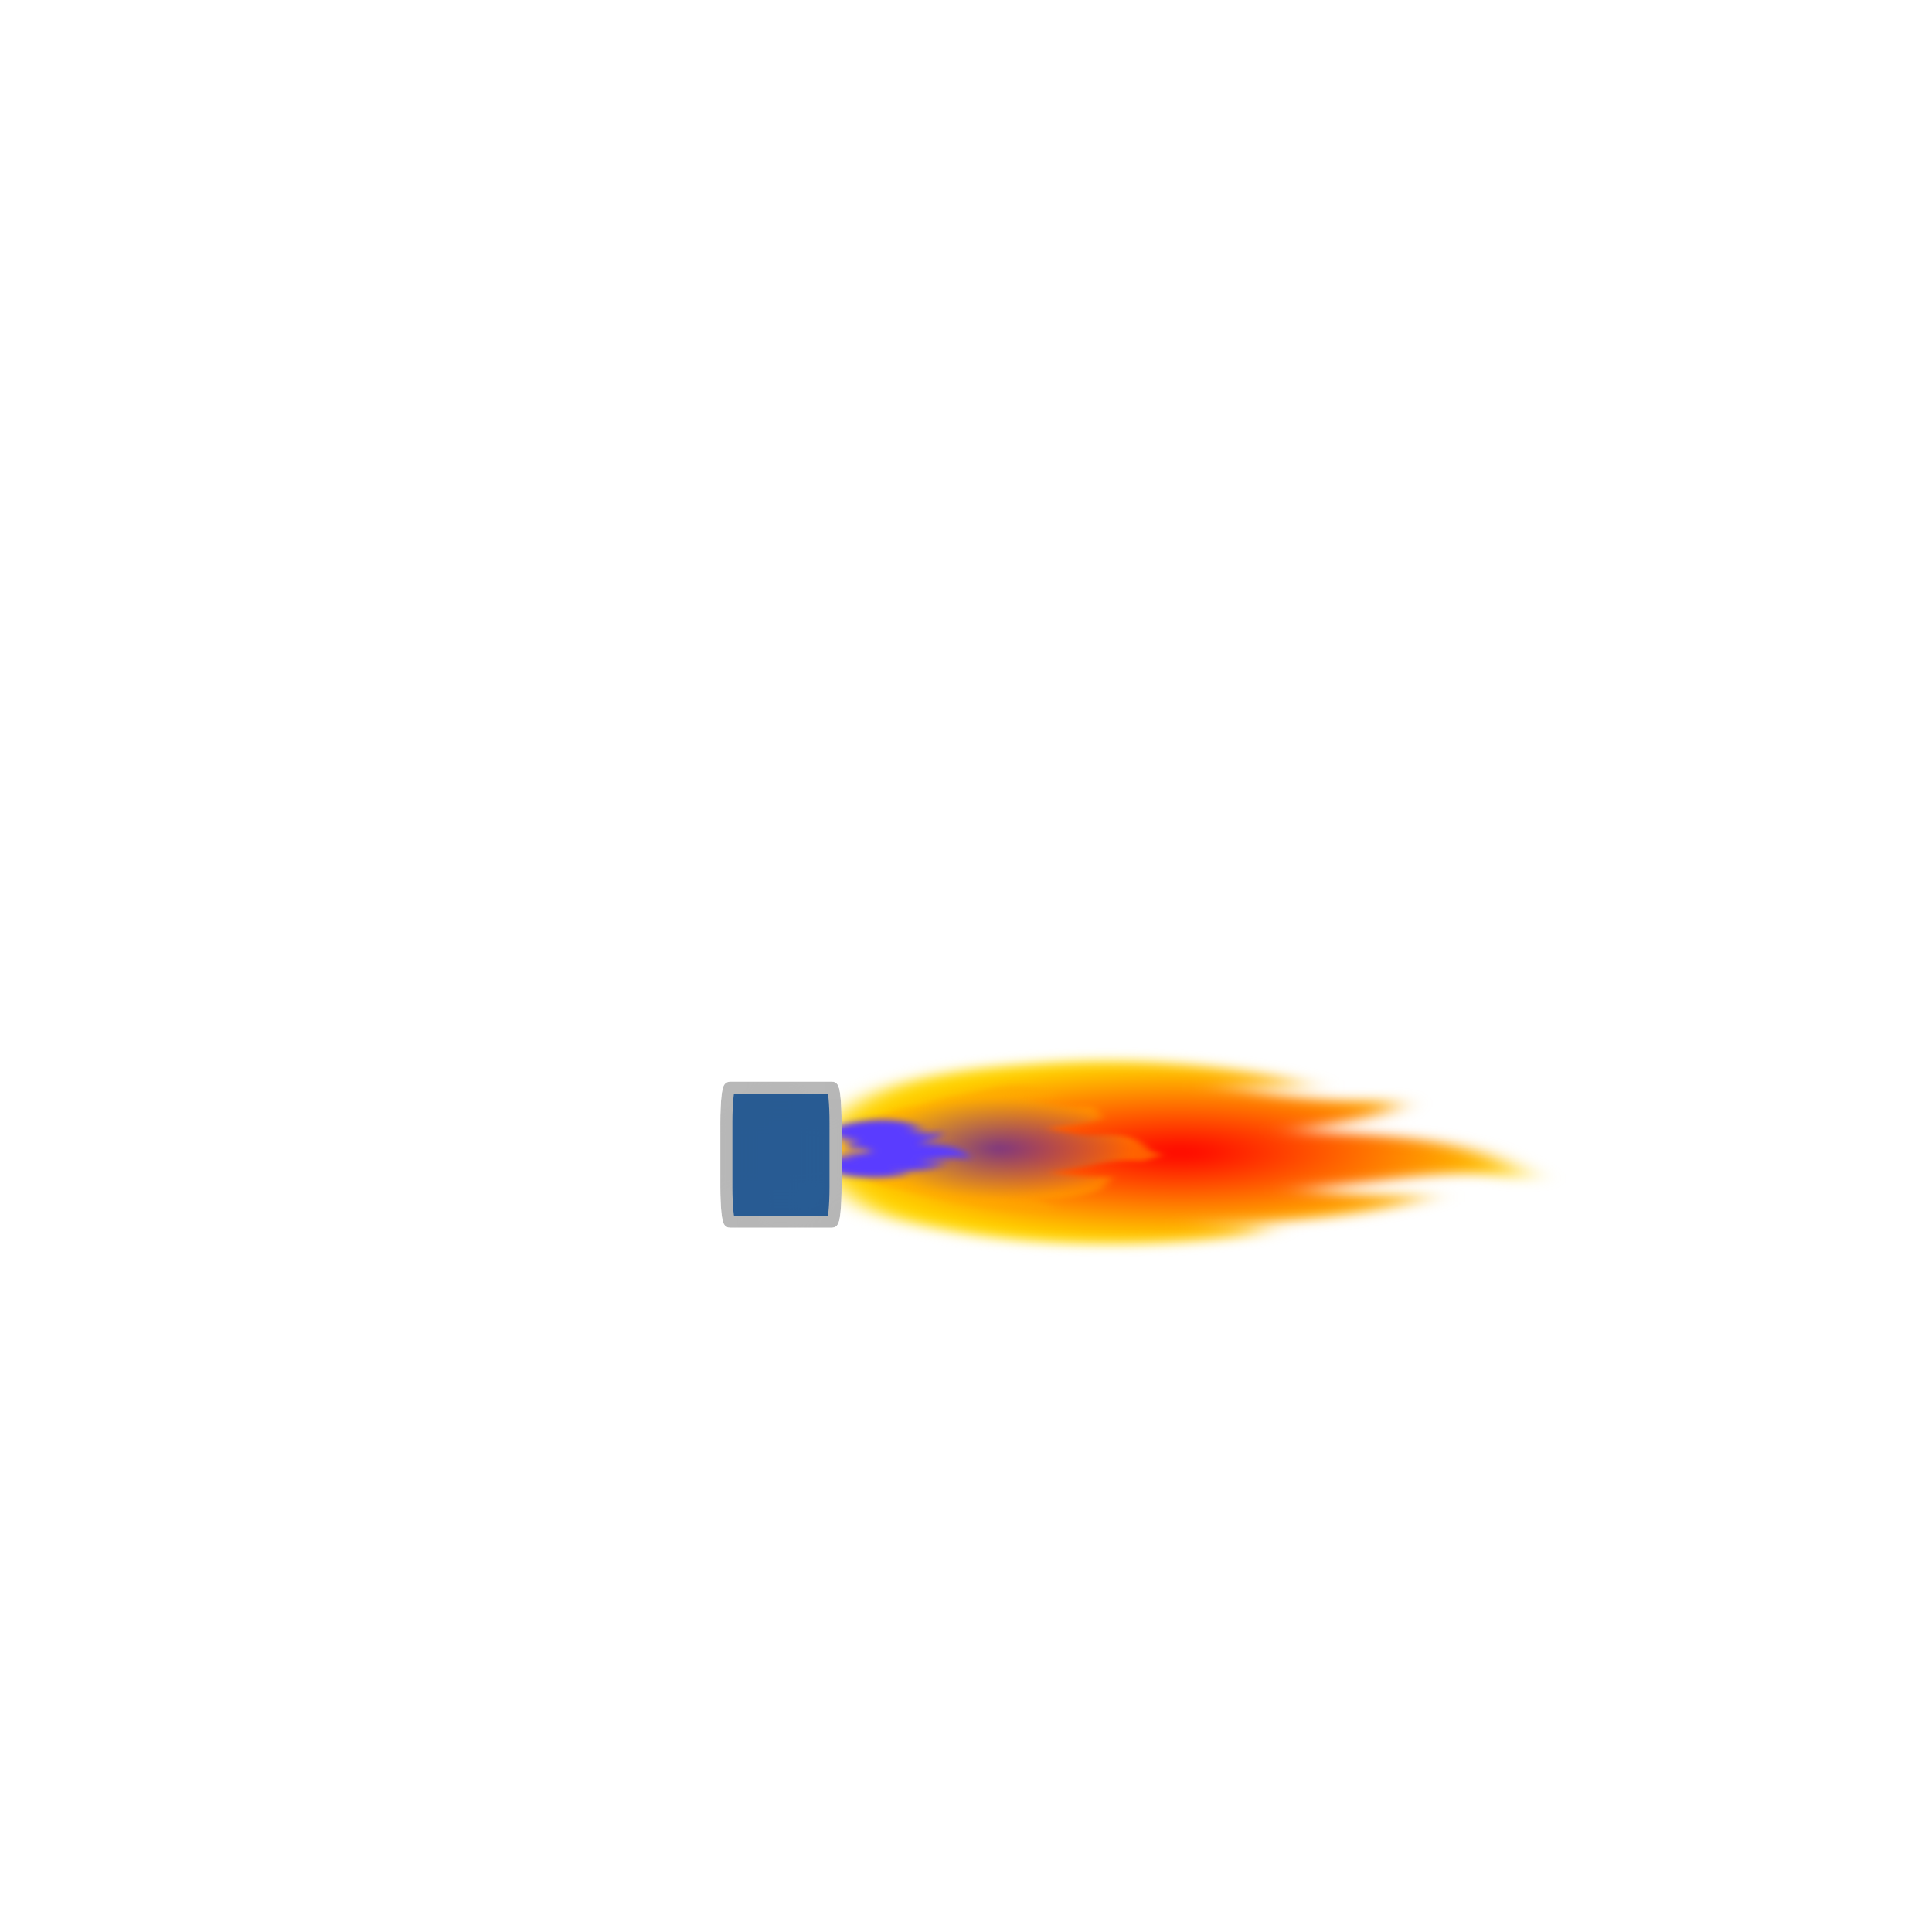
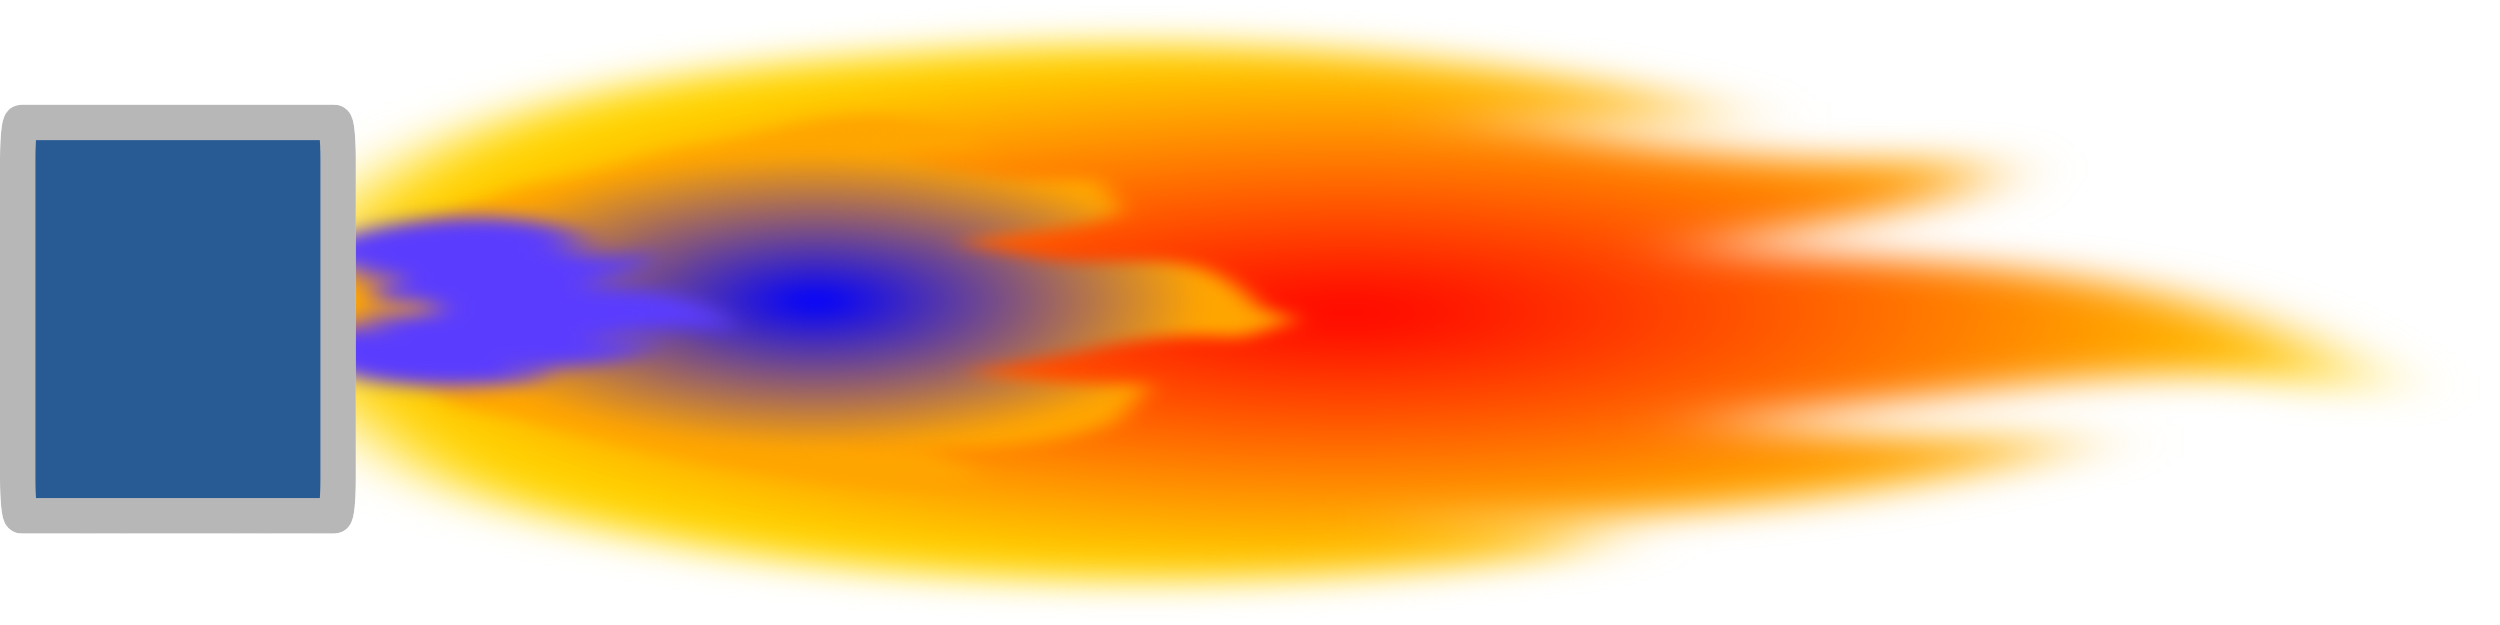
- <svg xmlns="http://www.w3.org/2000/svg" version="1.1" id="test-anime" x="0px" y="0px" viewBox="0 0 128 128" xml:space="preserve">
+ <svg xmlns="http://www.w3.org/2000/svg" xmlns:xlink="http://www.w3.org/1999/xlink" version="1.1" id="test-anime" wigth="156" height="39" viewBox="0 0 156 39" xml:space="preserve" width="156">
  <defs id="defs4">
-     <radialGradient id="Gradient1" cx="50%" cy="50%" fx="50%" fy="50%" r=".5">
+     <radialGradient id="Gradient1" cx="0.5" cy="0.5" fx="0.5" fy="0.5" r="0.5">
      <animate attributeType="XML" attributeName="fy" begin="0s;path130.end" dur="1s" values="0%;100%;0%" repeatCount="indefinite"> </animate>
      <stop offset="0%" stop-color="red" id="stop1"> </stop>
      <stop offset="100%" stop-color="gold" id="stop2"> </stop>
    </radialGradient>
-     <radialGradient id="Gradient2" cx="50%" cy="50%" fx="50%" fy="50%" r=".4">
+     <radialGradient id="Gradient2" cx="0.5" cy="0.5" fx="0.5" fy="0.5" r="0.4">
      <animate attributeName="fy" attributeType="XML" dur="0.5s" values="0%;100%;0%" repeatCount="indefinite"> </animate>
      <stop offset="0%" stop-color="blue" id="stop3"> </stop>
      <stop offset="100%" stop-color="orange" id="stop4"> </stop>
    </radialGradient>
    <filter style="color-interpolation-filters:sRGB" id="filter4" x="-0.074" y="-0.131" width="1.148" height="1.263">
      <feGaussianBlur stdDeviation="0.301" id="feGaussianBlur4" />
    </filter>
-     <filter style="color-interpolation-filters:sRGB;" id="filter2" x="-0.055" y="-0.045" width="1.111" height="1.09">
+     <filter style="color-interpolation-filters:sRGB" id="filter2" x="-0.055" y="-0.045" width="1.111" height="1.09">
      <feMorphology radius="4.3" in="SourceAlpha" result="result91" id="feMorphology1" />
      <feComposite operator="out" in="SourceGraphic" in2="result91" id="feComposite1" />
      <feGaussianBlur result="result0" stdDeviation="1.2" id="feGaussianBlur1" />
      <feDiffuseLighting diffuseConstant="1" id="feDiffuseLighting1">
        <feDistantLight elevation="66" azimuth="225" id="feDistantLight1" />
      </feDiffuseLighting>
      <feBlend mode="multiply" in2="SourceGraphic" id="feBlend1" />
      <feComposite operator="in" in2="SourceAlpha" id="feComposite2" />
    </filter>
    <filter style="color-interpolation-filters:sRGB" id="filter27" x="-0.076" y="-0.056" width="1.151" height="1.111">
      <feGaussianBlur stdDeviation="0.381" id="feGaussianBlur27" />
    </filter>
    <filter style="color-interpolation-filters:sRGB" id="filter28" x="-0.047" y="-0.032" width="1.094" height="1.064">
      <feGaussianBlur stdDeviation="0.221" id="feGaussianBlur28" />
    </filter>
+     <radialGradient xlink:href="#Gradient1" id="radialGradient1" cx="73.829" cy="65.562" fx="73.829" fy="65.562" r="7.054" gradientTransform="scale(0.8578835,1.165659)" gradientUnits="userSpaceOnUse" />
+     <radialGradient xlink:href="#Gradient1" id="radialGradient2" cx="72.537" cy="66.729" fx="72.537" fy="66.729" r="7.979" gradientTransform="scale(0.8731582,1.145268)" gradientUnits="userSpaceOnUse" />
+     <radialGradient xlink:href="#Gradient2" id="radialGradient3" cx="77.337" cy="62.793" fx="77.337" fy="62.793" r="5.488" gradientTransform="scale(0.8231183,1.214892)" gradientUnits="userSpaceOnUse" />
+     <radialGradient xlink:href="#Gradient2" id="radialGradient4" cx="76.26" cy="63.68" fx="76.26" fy="63.68" r="5.919" gradientTransform="scale(0.8347474,1.197967)" gradientUnits="userSpaceOnUse" />
  </defs>
-   <g fill="url(#Gradient1)" gradientUnits="userSpaceOnUse" id="g4" style="display:inline;fill-opacity:1;filter:url(#filter27)" transform="matrix(0,1,-2.845209,0,295.6066,13.0136)">
-     <path d="M 60.2,84 C 59,83.3 57.9,82.3 57.5,79.9 57,77.9 57.4,75.8 58.4,74.1 l 0.6,-0.8 -0.1,1.1 c 0,0.5 0,0.9 0.1,1.3 0.1,-0.6 0.2,-1.1 0.5,-1.4 0.2,-0.7 0.5,-1.4 0.4,-2.4 v -0.5 l 0.5,0.1 c 0.5,0.2 1.1,1.3 1.5,2.4 0,-0.2 0.1,-0.6 0.1,-0.8 0.2,-1.5 0.4,-3.4 2.5,-4.5 l 0.7,-0.4 -0.4,0.8 c -0.2,0.7 0,1.8 0.4,2.7 0.2,0.7 0.5,1.4 0.6,2.1 0.2,-0.8 0.4,-1.7 0.4,-2.4 v -0.9 l 0.5,0.7 c 1.2,1.7 1.4,3.7 1.3,5 0.1,-0.4 0.2,-0.8 0.2,-1.2 l 0.1,-0.7 0.5,0.6 c 0.8,2 0.8,4.5 -0.1,6.5 -0.7,1.4 -1.215,2.125 -2.315,2.625 l -1.347,0.596 -2.976,0.025 C 62.062,84.646 61.2,84.4 60.9,84.4 60.7,84.2 60.2,84 60.2,84 Z" id="path129">
+   <g id="g1" transform="matrix(0.3046875,0,0,0.3046875,69.40108,17.37732)">
+     <g fill="url(#Gradient1)" gradientUnits="userSpaceOnUse" id="g4" style="display:inline;fill:url(#radialGradient2);fill-opacity:1;filter:url(#filter27)" transform="matrix(0,9.07091,-25.80864,0,2020.754,-567.5521)">
+       <path d="M 60.2,84 C 59,83.3 57.9,82.3 57.5,79.9 57,77.9 57.4,75.8 58.4,74.1 l 0.6,-0.8 -0.1,1.1 c 0,0.5 0,0.9 0.1,1.3 0.1,-0.6 0.2,-1.1 0.5,-1.4 0.2,-0.7 0.5,-1.4 0.4,-2.4 v -0.5 l 0.5,0.1 c 0.5,0.2 1.1,1.3 1.5,2.4 0,-0.2 0.1,-0.6 0.1,-0.8 0.2,-1.5 0.4,-3.4 2.5,-4.5 l 0.7,-0.4 -0.4,0.8 c -0.2,0.7 0,1.8 0.4,2.7 0.2,0.7 0.5,1.4 0.6,2.1 0.2,-0.8 0.4,-1.7 0.4,-2.4 v -0.9 l 0.5,0.7 c 1.2,1.7 1.4,3.7 1.3,5 0.1,-0.4 0.2,-0.8 0.2,-1.2 l 0.1,-0.7 0.5,0.6 c 0.8,2 0.8,4.5 -0.1,6.5 -0.7,1.4 -1.215,2.125 -2.315,2.625 l -1.347,0.596 -2.976,0.025 C 62.062,84.646 61.2,84.4 60.9,84.4 60.7,84.2 60.2,84 60.2,84 Z" id="path129" style="fill:url(#radialGradient1)">
 </path>
+     </g>
+     <g fill="url(#Gradient2)" gradientUnits="userSpaceOnUse" id="g3" style="display:inline;opacity:1;fill:url(#radialGradient4);fill-opacity:1;filter:url(#filter28)" transform="matrix(0,6.709294,-11.86659,0,844.5503,-422.4654)">
+       <path d="M 60.198,81.386 C 59.665,79.912 59.94,80.674 59.088,78.798 58.588,76.798 57.4,75.8 58.4,74.1 l 0.6,-0.8 -0.1,1.1 c 0,0.5 0,0.9 0.1,1.3 0.1,-0.6 0.2,-1.1 0.5,-1.4 0.2,-0.7 0.5,-1.4 0.4,-2.4 v -0.5 l 0.971,-0.387 C 61.371,71.213 61.5,72.8 61.9,73.9 c 0,-0.2 0.513,-1.567 0.513,-1.767 0.2,-1.5 -0.601,-2.454 1.499,-3.554 L 64.215,67.953 64.8,69 c -0.2,0.7 0,1.8 0.4,2.7 0.2,0.7 0.5,1.4 0.6,2.1 0.2,-0.8 0.4,-1.7 0.4,-2.4 v -0.9 l 1.167,0.605 C 68.567,72.805 68.1,74.9 68,76.2 68.1,75.8 68.2,75.4 68.2,75 l 0.1,-0.7 0.785,-0.954 c 0.8,2 -0.783,5.722 -1.683,7.722 -0.7,1.4 -0.202,1.396 -1.302,1.896 l -1.062,1.657 -2.15,-0.024 c 0,0 -1.103,-1.293 -1.403,-1.293 -0.2,-0.2 -1.287,-1.917 -1.287,-1.917 z" id="path130" style="fill:url(#radialGradient3)">
+  </path>
+     </g>
+     <path d="m 55.304,74.991 c 0.3,-0.599 1.4,-1.112 2.6,-1.283 1.4,-0.257 2.6,-0.086 3.6,0.513 l 0.5,0.257 h -0.7 c -0.3,0 -0.5,0 -0.9,0 0.3,0 0.7,0.086 0.9,0.257 0.5,0.086 0.9,0.257 1.6,0.086 h 0.3 l -0.2,0.257 c -0.2,0.257 -0.9,0.513 -1.6,0.77 0.2,0 0.3,0 0.5,0 1,0.086 2.2,0.257 2.9,1.112 l 0.2,0.342 -0.5,-0.086 c -0.5,-0.086 -1,0 -1.7,0.086 -0.3,0.086 -0.9,0.257 -1.4,0.257 0.5,0.086 1,0.086 1.6,0.086 h 0.5 l -0.5,0.257 c -1,0.599 -2.2,0.599 -3.3,0.599 0.2,0.086 0.5,0.086 0.7,0.086 h 0.5 l -0.3,0.257 c -1.2,0.342 -2.8,0.342 -4.1,0 -0.8,-0.342 -0.8,-0.513 -1.1,-1.112 l -0.1,-0.428 0.1,0.171 c 0.3,0.086 0.5,0.086 0.8,0.086 -0.2,0 -0.3,-0.086 -0.3,-0.257 l -0.2,-0.257 0.5,0.086 c 0.2,0.086 0.7,0.086 1.2,0 -0.2,0 -0.5,-0.086 -0.7,-0.086 l -0.3,-0.257 h 0.5 c 0.3,0 0.7,0 1,-0.086 0.2,0 0.3,-0.086 0.7,-0.086 -0.3,-0.086 -0.7,-0.257 -1,-0.257 -0.2,0 -0.5,0 -0.7,-0.086 l -0.2,-0.428 0.5,-0.086 c 0.2,0 0.3,-0.086 0.5,-0.086 -0.2,0 -0.2,0 -0.3,-0.086 -0.3,-0.086 -0.5,-0.086 -0.9,0 h -0.3 l 0.3,-0.257 c 0,0 0.2,-0.086 0.5,-0.086 -0.5,-0.086 -1,0 -1.4,0 l -0.4,0.171 z" id="path137" style="mix-blend-mode:normal;fill:#5a3cff;fill-opacity:1;stroke-width:0.925;filter:url(#filter4)" transform="matrix(9.07091,0,0,6.287144,-666.6746,-475.2618)" />
+     <rect style="fill:#2c64a1;stroke:#c8c8c8;stroke-width:0.8;stroke-linejoin:round;stroke-miterlimit:3;stroke-dasharray:none;stroke-opacity:1;paint-order:markers fill stroke;filter:url(#filter2)" id="rect1" width="7.234" height="8.882" x="0.4" y="2.675" rx="0.082" ry="0.835" transform="matrix(9.07091,0,0,9.07091,-227.7779,-56.22789)" />
  </g>
-   <g fill="url(#Gradient2)" gradientUnits="userSpaceOnUse" id="g3" style="display:inline;fill-opacity:50%;filter:url(#filter28);opacity:1" transform="matrix(0,0.7396494,-1.308203,0,165.9389,29.00833)">
-     <path d="M 60.198,81.386 C 59.665,79.912 59.94,80.674 59.088,78.798 58.588,76.798 57.4,75.8 58.4,74.1 l 0.6,-0.8 -0.1,1.1 c 0,0.5 0,0.9 0.1,1.3 0.1,-0.6 0.2,-1.1 0.5,-1.4 0.2,-0.7 0.5,-1.4 0.4,-2.4 v -0.5 l 0.971,-0.387 C 61.371,71.213 61.5,72.8 61.9,73.9 c 0,-0.2 0.513,-1.567 0.513,-1.767 0.2,-1.5 -0.601,-2.454 1.499,-3.554 L 64.215,67.953 64.8,69 c -0.2,0.7 0,1.8 0.4,2.7 0.2,0.7 0.5,1.4 0.6,2.1 0.2,-0.8 0.4,-1.7 0.4,-2.4 v -0.9 l 1.167,0.605 C 68.567,72.805 68.1,74.9 68,76.2 68.1,75.8 68.2,75.4 68.2,75 l 0.1,-0.7 0.785,-0.954 c 0.8,2 -0.783,5.722 -1.683,7.722 -0.7,1.4 -0.202,1.396 -1.302,1.896 l -1.062,1.657 -2.15,-0.024 c 0,0 -1.103,-1.293 -1.403,-1.293 -0.2,-0.2 -1.287,-1.917 -1.287,-1.917 z" id="path130">
-  </path>
-   </g>
-   <path d="m 55.304,74.991 c 0.3,-0.599 1.4,-1.112 2.6,-1.283 1.4,-0.257 2.6,-0.086 3.6,0.513 l 0.5,0.257 h -0.7 c -0.3,0 -0.5,0 -0.9,0 0.3,0 0.7,0.086 0.9,0.257 0.5,0.086 0.9,0.257 1.6,0.086 h 0.3 l -0.2,0.257 c -0.2,0.257 -0.9,0.513 -1.6,0.77 0.2,0 0.3,0 0.5,0 1,0.086 2.2,0.257 2.9,1.112 l 0.2,0.342 -0.5,-0.086 c -0.5,-0.086 -1,0 -1.7,0.086 -0.3,0.086 -0.9,0.257 -1.4,0.257 0.5,0.086 1,0.086 1.6,0.086 h 0.5 l -0.5,0.257 c -1,0.599 -2.2,0.599 -3.3,0.599 0.2,0.086 0.5,0.086 0.7,0.086 h 0.5 l -0.3,0.257 c -1.2,0.342 -2.8,0.342 -4.1,0 -0.8,-0.342 -0.8,-0.513 -1.1,-1.112 l -0.1,-0.428 0.1,0.171 c 0.3,0.086 0.5,0.086 0.8,0.086 -0.2,0 -0.3,-0.086 -0.3,-0.257 l -0.2,-0.257 0.5,0.086 c 0.2,0.086 0.7,0.086 1.2,0 -0.2,0 -0.5,-0.086 -0.7,-0.086 l -0.3,-0.257 h 0.5 c 0.3,0 0.7,0 1,-0.086 0.2,0 0.3,-0.086 0.7,-0.086 -0.3,-0.086 -0.7,-0.257 -1,-0.257 -0.2,0 -0.5,0 -0.7,-0.086 l -0.2,-0.428 0.5,-0.086 c 0.2,0 0.3,-0.086 0.5,-0.086 -0.2,0 -0.2,0 -0.3,-0.086 -0.3,-0.086 -0.5,-0.086 -0.9,0 h -0.3 l 0.3,-0.257 c 0,0 0.2,-0.086 0.5,-0.086 -0.5,-0.086 -1,0 -1.4,0 l -0.4,0.171 z" id="path137" style="mix-blend-mode:normal;fill:#5a3cff;fill-opacity:1;stroke-width:0.925;filter:url(#filter4)" transform="matrix(1,0,0,0.6931106,-0.6623379,23.18792)" />
-   <rect style="fill:#2c64a1;stroke:#c8c8c8;stroke-width:0.8;stroke-linejoin:round;stroke-miterlimit:3;stroke-dasharray:none;paint-order:markers fill stroke;stroke-opacity:1;filter:url(#filter2)" id="rect1" width="7.234" height="8.882" x="48.123" y="72.059" rx="0.228" ry="2.308" />
</svg>
